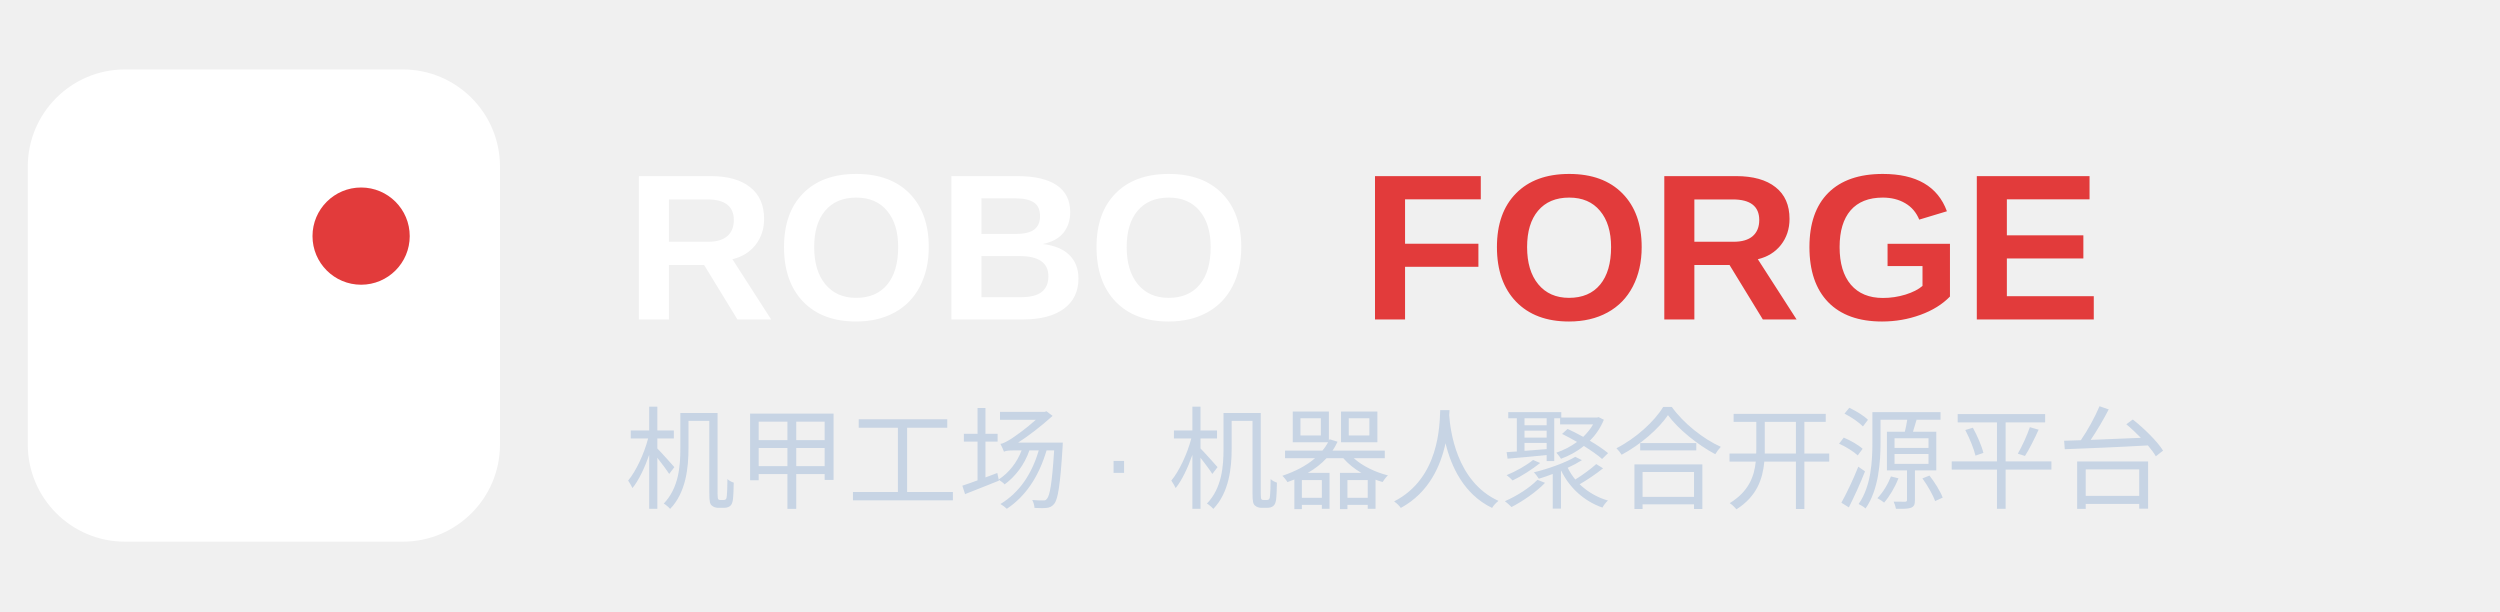
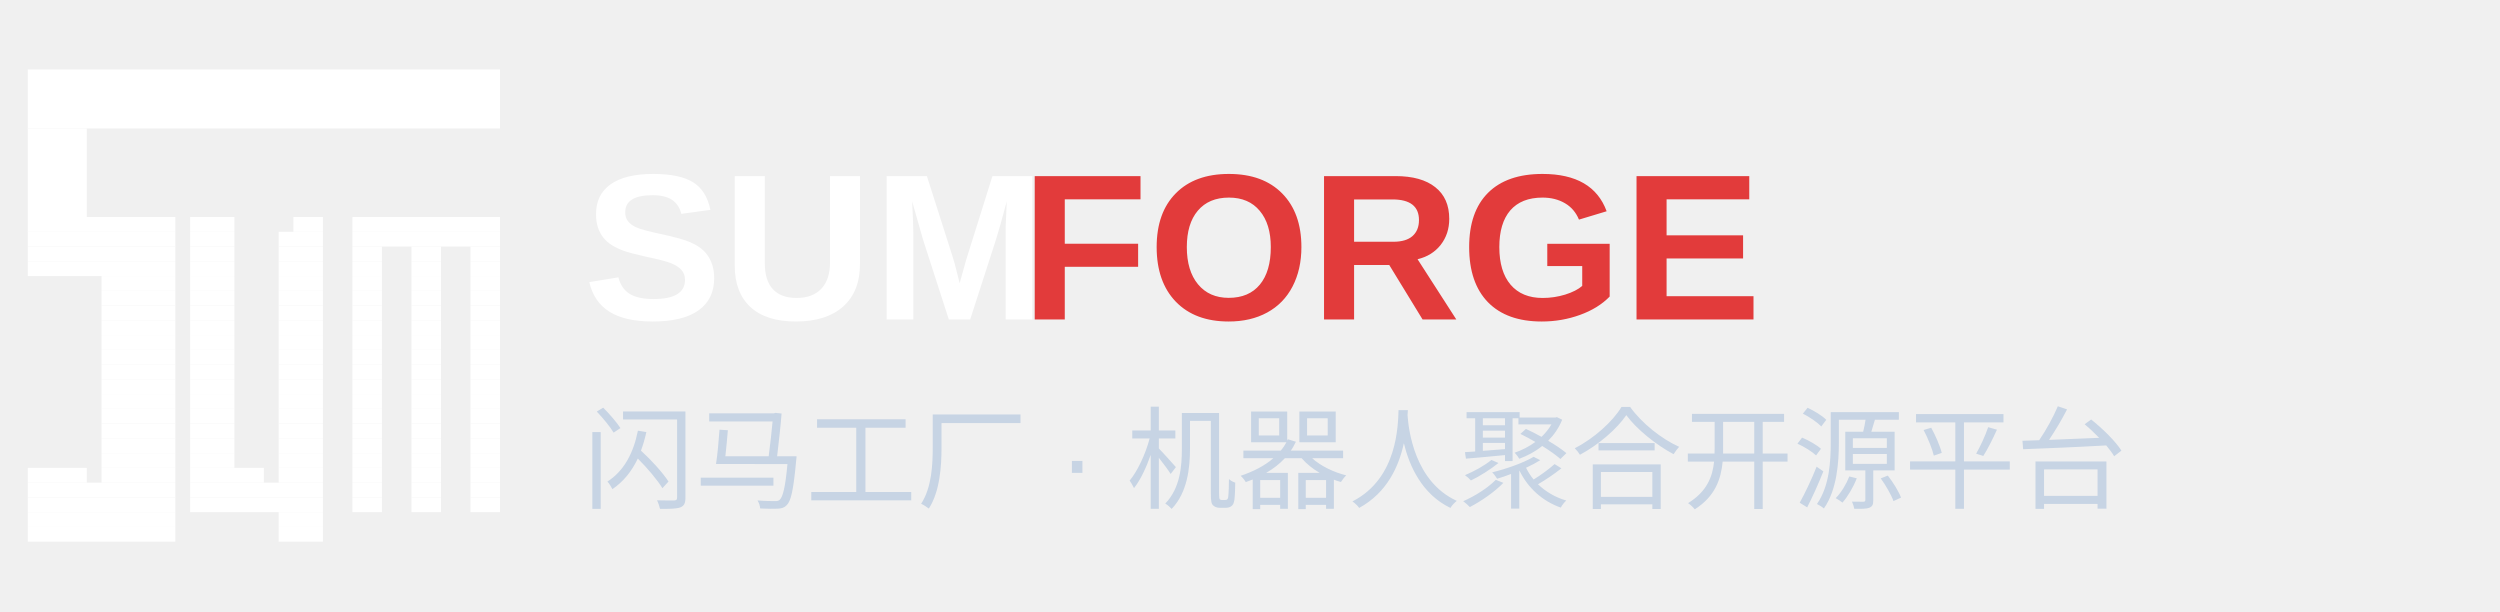
<svg xmlns="http://www.w3.org/2000/svg" width="360" height="88" viewBox="0 0 360 88">
-   <rect x="4" y="10" width="68" height="68" rx="14" fill="#FFFFFF" />
-   <circle cx="24" cy="34" r="7" fill="#fff" />
-   <circle cx="52" cy="34" r="7" fill="#E23B3B" />
-   <rect x="24" y="50" width="28" height="8" rx="4" fill="#fff" opacity="0.85" />
-   <text x="90" y="46" font-family="Arial" font-size="30" font-weight="bold" fill="#FFFFFF">ROBO</text>
-   <text x="196" y="46" font-family="Arial" font-size="30" font-weight="bold" fill="#E23B3B">FORGE</text>
-   <text x="90" y="72" font-family="Arial" font-size="16" fill="#C7D4E4">机甲工场 · 机器人聚合开源平台</text>
+   <g transform="translate(4,10) scale(2.125)">
+     <rect x="0" y="0" width="32" height="4" fill="#FFFFFF" />
+     <rect x="0" y="4" width="4" height="6" fill="#FFFFFF" />
+     <rect x="0" y="10" width="10" height="1" fill="#FFFFFF" />
+     <rect x="11" y="10" width="3" height="1" fill="#FFFFFF" />
+     <rect x="18" y="10" width="2" height="1" fill="#FFFFFF" />
+     <rect x="22" y="10" width="10" height="1" fill="#FFFFFF" />
+     <rect x="0" y="11" width="10" height="1" fill="#FFFFFF" />
+     <rect x="11" y="11" width="3" height="1" fill="#FFFFFF" />
+     <rect x="17" y="11" width="3" height="1" fill="#FFFFFF" />
+     <rect x="22" y="11" width="10" height="1" fill="#FFFFFF" />
+     <rect x="0" y="12" width="10" height="1" fill="#FFFFFF" />
+     <rect x="11" y="12" width="3" height="1" fill="#FFFFFF" />
+     <rect x="17" y="12" width="3" height="1" fill="#FFFFFF" />
+     <rect x="22" y="12" width="2" height="1" fill="#FFFFFF" />
+     <rect x="26" y="12" width="2" height="1" fill="#FFFFFF" />
+     <rect x="30" y="12" width="2" height="1" fill="#FFFFFF" />
+     <rect x="0" y="13" width="10" height="1" fill="#FFFFFF" />
+     <rect x="11" y="13" width="3" height="1" fill="#FFFFFF" />
+     <rect x="17" y="13" width="3" height="1" fill="#FFFFFF" />
+     <rect x="22" y="13" width="2" height="1" fill="#FFFFFF" />
+     <rect x="26" y="13" width="2" height="1" fill="#FFFFFF" />
+     <rect x="30" y="13" width="2" height="1" fill="#FFFFFF" />
+     <rect x="5" y="14" width="5" height="1" fill="#FFFFFF" />
+     <rect x="11" y="14" width="3" height="1" fill="#FFFFFF" />
+     <rect x="17" y="14" width="3" height="1" fill="#FFFFFF" />
+     <rect x="22" y="14" width="2" height="1" fill="#FFFFFF" />
+     <rect x="26" y="14" width="2" height="1" fill="#FFFFFF" />
+     <rect x="30" y="14" width="2" height="1" fill="#FFFFFF" />
+     <rect x="5" y="15" width="5" height="1" fill="#FFFFFF" />
+     <rect x="11" y="15" width="3" height="1" fill="#FFFFFF" />
+     <rect x="17" y="15" width="3" height="1" fill="#FFFFFF" />
+     <rect x="22" y="15" width="2" height="1" fill="#FFFFFF" />
+     <rect x="26" y="15" width="2" height="1" fill="#FFFFFF" />
+     <rect x="30" y="15" width="2" height="1" fill="#FFFFFF" />
+     <rect x="5" y="16" width="5" height="1" fill="#FFFFFF" />
+     <rect x="11" y="16" width="3" height="1" fill="#FFFFFF" />
+     <rect x="17" y="16" width="3" height="1" fill="#FFFFFF" />
+     <rect x="22" y="16" width="2" height="1" fill="#FFFFFF" />
+     <rect x="26" y="16" width="2" height="1" fill="#FFFFFF" />
+     <rect x="30" y="16" width="2" height="1" fill="#FFFFFF" />
+     <rect x="5" y="17" width="5" height="1" fill="#FFFFFF" />
+     <rect x="11" y="17" width="3" height="1" fill="#FFFFFF" />
+     <rect x="17" y="17" width="3" height="1" fill="#FFFFFF" />
+     <rect x="22" y="17" width="2" height="1" fill="#FFFFFF" />
+     <rect x="26" y="17" width="2" height="1" fill="#FFFFFF" />
+     <rect x="30" y="17" width="2" height="1" fill="#FFFFFF" />
+     <rect x="5" y="18" width="5" height="1" fill="#FFFFFF" />
+     <rect x="11" y="18" width="3" height="1" fill="#FFFFFF" />
+     <rect x="17" y="18" width="3" height="1" fill="#FFFFFF" />
+     <rect x="22" y="18" width="2" height="1" fill="#FFFFFF" />
+     <rect x="26" y="18" width="2" height="1" fill="#FFFFFF" />
+     <rect x="30" y="18" width="2" height="1" fill="#FFFFFF" />
+     <rect x="5" y="19" width="5" height="1" fill="#FFFFFF" />
+     <rect x="11" y="19" width="3" height="1" fill="#FFFFFF" />
+     <rect x="17" y="19" width="3" height="1" fill="#FFFFFF" />
+     <rect x="22" y="19" width="2" height="1" fill="#FFFFFF" />
+     <rect x="26" y="19" width="2" height="1" fill="#FFFFFF" />
+     <rect x="30" y="19" width="2" height="1" fill="#FFFFFF" />
+     <rect x="5" y="20" width="5" height="1" fill="#FFFFFF" />
+     <rect x="11" y="20" width="3" height="1" fill="#FFFFFF" />
+     <rect x="17" y="20" width="3" height="1" fill="#FFFFFF" />
+     <rect x="22" y="20" width="2" height="1" fill="#FFFFFF" />
+     <rect x="26" y="20" width="2" height="1" fill="#FFFFFF" />
+     <rect x="30" y="20" width="2" height="1" fill="#FFFFFF" />
+     <rect x="5" y="21" width="5" height="1" fill="#FFFFFF" />
+     <rect x="11" y="21" width="3" height="1" fill="#FFFFFF" />
+     <rect x="17" y="21" width="3" height="1" fill="#FFFFFF" />
+     <rect x="22" y="21" width="2" height="1" fill="#FFFFFF" />
+     <rect x="26" y="21" width="2" height="1" fill="#FFFFFF" />
+     <rect x="30" y="21" width="2" height="1" fill="#FFFFFF" />
+     <rect x="5" y="22" width="5" height="1" fill="#FFFFFF" />
+     <rect x="11" y="22" width="3" height="1" fill="#FFFFFF" />
+     <rect x="17" y="22" width="3" height="1" fill="#FFFFFF" />
+     <rect x="22" y="22" width="2" height="1" fill="#FFFFFF" />
+     <rect x="26" y="22" width="2" height="1" fill="#FFFFFF" />
+     <rect x="30" y="22" width="2" height="1" fill="#FFFFFF" />
+     <rect x="5" y="23" width="5" height="1" fill="#FFFFFF" />
+     <rect x="11" y="23" width="3" height="1" fill="#FFFFFF" />
+     <rect x="17" y="23" width="3" height="1" fill="#FFFFFF" />
+     <rect x="22" y="23" width="2" height="1" fill="#FFFFFF" />
+     <rect x="26" y="23" width="2" height="1" fill="#FFFFFF" />
+     <rect x="30" y="23" width="2" height="1" fill="#FFFFFF" />
+     <rect x="5" y="24" width="5" height="1" fill="#FFFFFF" />
+     <rect x="11" y="24" width="3" height="1" fill="#FFFFFF" />
+     <rect x="17" y="24" width="3" height="1" fill="#FFFFFF" />
+     <rect x="22" y="24" width="2" height="1" fill="#FFFFFF" />
+     <rect x="26" y="24" width="2" height="1" fill="#FFFFFF" />
+     <rect x="30" y="24" width="2" height="1" fill="#FFFFFF" />
+     <rect x="5" y="25" width="5" height="1" fill="#FFFFFF" />
+     <rect x="11" y="25" width="3" height="1" fill="#FFFFFF" />
+     <rect x="17" y="25" width="3" height="1" fill="#FFFFFF" />
+     <rect x="22" y="25" width="2" height="1" fill="#FFFFFF" />
+     <rect x="26" y="25" width="2" height="1" fill="#FFFFFF" />
+     <rect x="30" y="25" width="2" height="1" fill="#FFFFFF" />
+     <rect x="5" y="26" width="5" height="1" fill="#FFFFFF" />
+     <rect x="11" y="26" width="3" height="1" fill="#FFFFFF" />
+     <rect x="17" y="26" width="3" height="1" fill="#FFFFFF" />
+     <rect x="22" y="26" width="2" height="1" fill="#FFFFFF" />
+     <rect x="26" y="26" width="2" height="1" fill="#FFFFFF" />
+     <rect x="30" y="26" width="2" height="1" fill="#FFFFFF" />
+     <rect x="0" y="27" width="4" height="1" fill="#FFFFFF" />
+     <rect x="5" y="27" width="5" height="1" fill="#FFFFFF" />
+     <rect x="11" y="27" width="5" height="1" fill="#FFFFFF" />
+     <rect x="17" y="27" width="3" height="1" fill="#FFFFFF" />
+     <rect x="22" y="27" width="2" height="1" fill="#FFFFFF" />
+     <rect x="26" y="27" width="2" height="1" fill="#FFFFFF" />
+     <rect x="30" y="27" width="2" height="1" fill="#FFFFFF" />
+     <rect x="0" y="28" width="10" height="1" fill="#FFFFFF" />
+     <rect x="11" y="28" width="9" height="1" fill="#FFFFFF" />
+     <rect x="22" y="28" width="2" height="1" fill="#FFFFFF" />
+     <rect x="26" y="28" width="2" height="1" fill="#FFFFFF" />
+     <rect x="30" y="28" width="2" height="1" fill="#FFFFFF" />
+     <rect x="0" y="29" width="10" height="1" fill="#FFFFFF" />
+     <rect x="11" y="29" width="9" height="1" fill="#FFFFFF" />
+     <rect x="22" y="29" width="2" height="1" fill="#FFFFFF" />
+     <rect x="26" y="29" width="2" height="1" fill="#FFFFFF" />
+     <rect x="30" y="29" width="2" height="1" fill="#FFFFFF" />
+     <rect x="0" y="30" width="10" height="1" fill="#FFFFFF" />
+     <rect x="17" y="30" width="3" height="1" fill="#FFFFFF" />
+     <rect x="0" y="31" width="10" height="1" fill="#FFFFFF" />
+     <rect x="17" y="31" width="3" height="1" fill="#FFFFFF" />
+   </g>
+   <text x="84" y="46" font-family="Arial" font-size="30" font-weight="bold" fill="#FFFFFF">SUM</text>
+   <text x="147" y="46" font-family="Arial" font-size="30" font-weight="bold" fill="#E23B3B">FORGE</text>
+   <text x="84" y="72" font-family="Arial" font-size="16" fill="#C7D4E4">闪马工厂 · 机器人聚合开源平台</text>
</svg>
